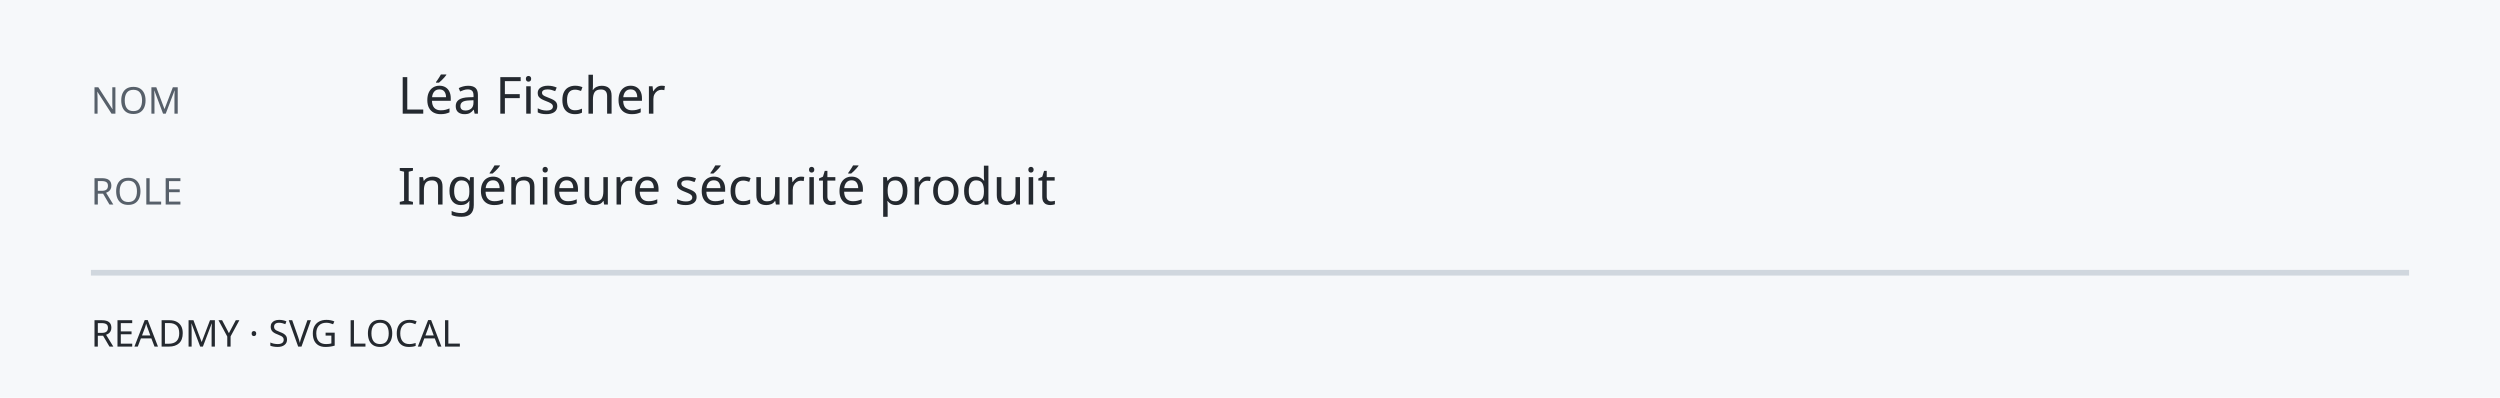
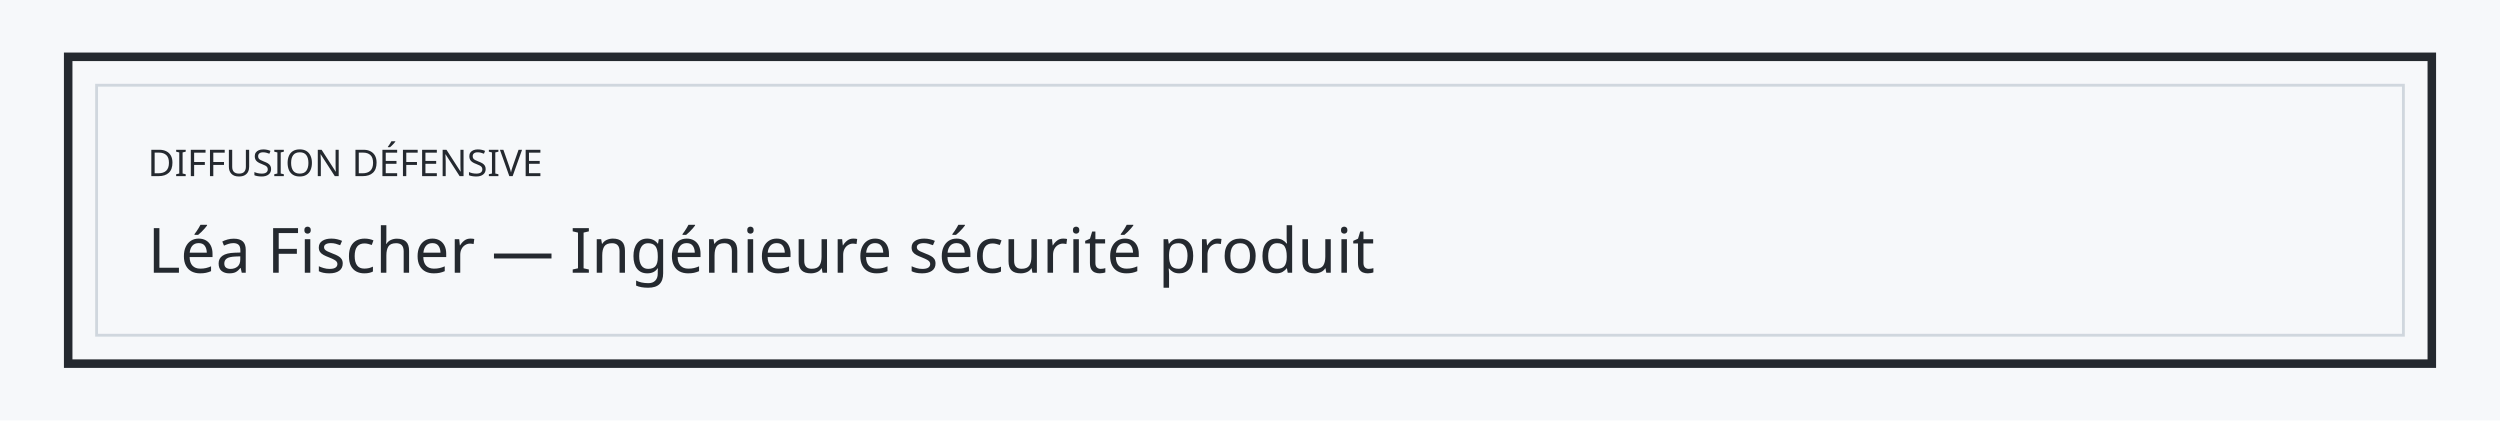
- <svg xmlns="http://www.w3.org/2000/svg" width="880" height="140" viewBox="0 0 880 140" role="img">
-   <rect width="880" height="140" fill="#f6f8fa" />
-   <text x="32" y="40" fill="#57606a" font-family="ui-sans-serif, system-ui, sans-serif" font-size="13">NOM</text>
-   <text x="140" y="40" fill="#24292f" font-family="ui-sans-serif, system-ui, sans-serif" font-size="18">Léa Fischer</text>
-   <text x="32" y="72" fill="#57606a" font-family="ui-sans-serif, system-ui, sans-serif" font-size="13">ROLE</text>
-   <text x="140" y="72" fill="#24292f" font-family="ui-sans-serif, system-ui, sans-serif" font-size="18">Ingénieure sécurité produit</text>
-   <line x1="32" y1="96" x2="848" y2="96" stroke="#d0d7de" stroke-width="2" />
-   <text x="32" y="122" fill="#24292f" font-family="ui-sans-serif, system-ui, sans-serif" font-size="13">READMY · SVG LOCAL</text>
+ <svg xmlns="http://www.w3.org/2000/svg" width="880" height="148" viewBox="0 0 880 148" role="img">
+   <rect width="880" height="148" fill="#f6f8fa" />
+   <rect x="24" y="20" width="832" height="108" fill="none" stroke="#24292f" stroke-width="3" />
+   <rect x="34" y="30" width="812" height="88" fill="none" stroke="#d0d7de" stroke-width="1" />
+   <text x="52" y="62" fill="#24292f" font-family="ui-sans-serif, system-ui, sans-serif" font-size="13">DIFFUSION DÉFENSIVE</text>
+   <text x="52" y="96" fill="#24292f" font-family="ui-sans-serif, system-ui, sans-serif" font-size="22">Léa Fischer — Ingénieure sécurité produit</text>
</svg>
